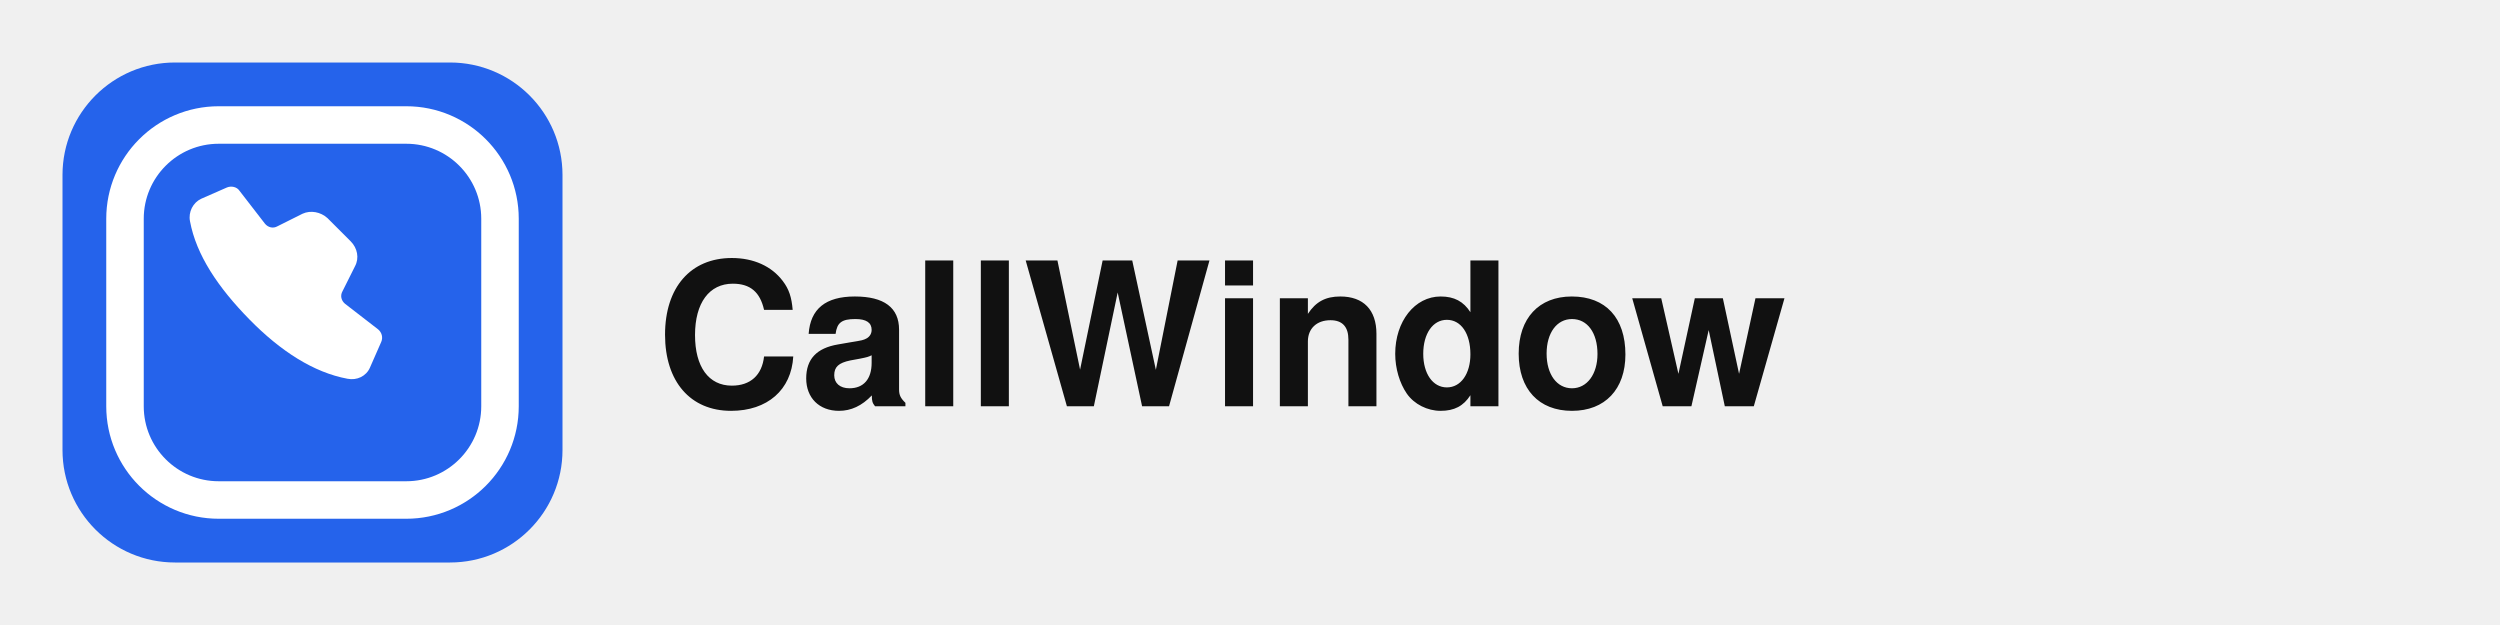
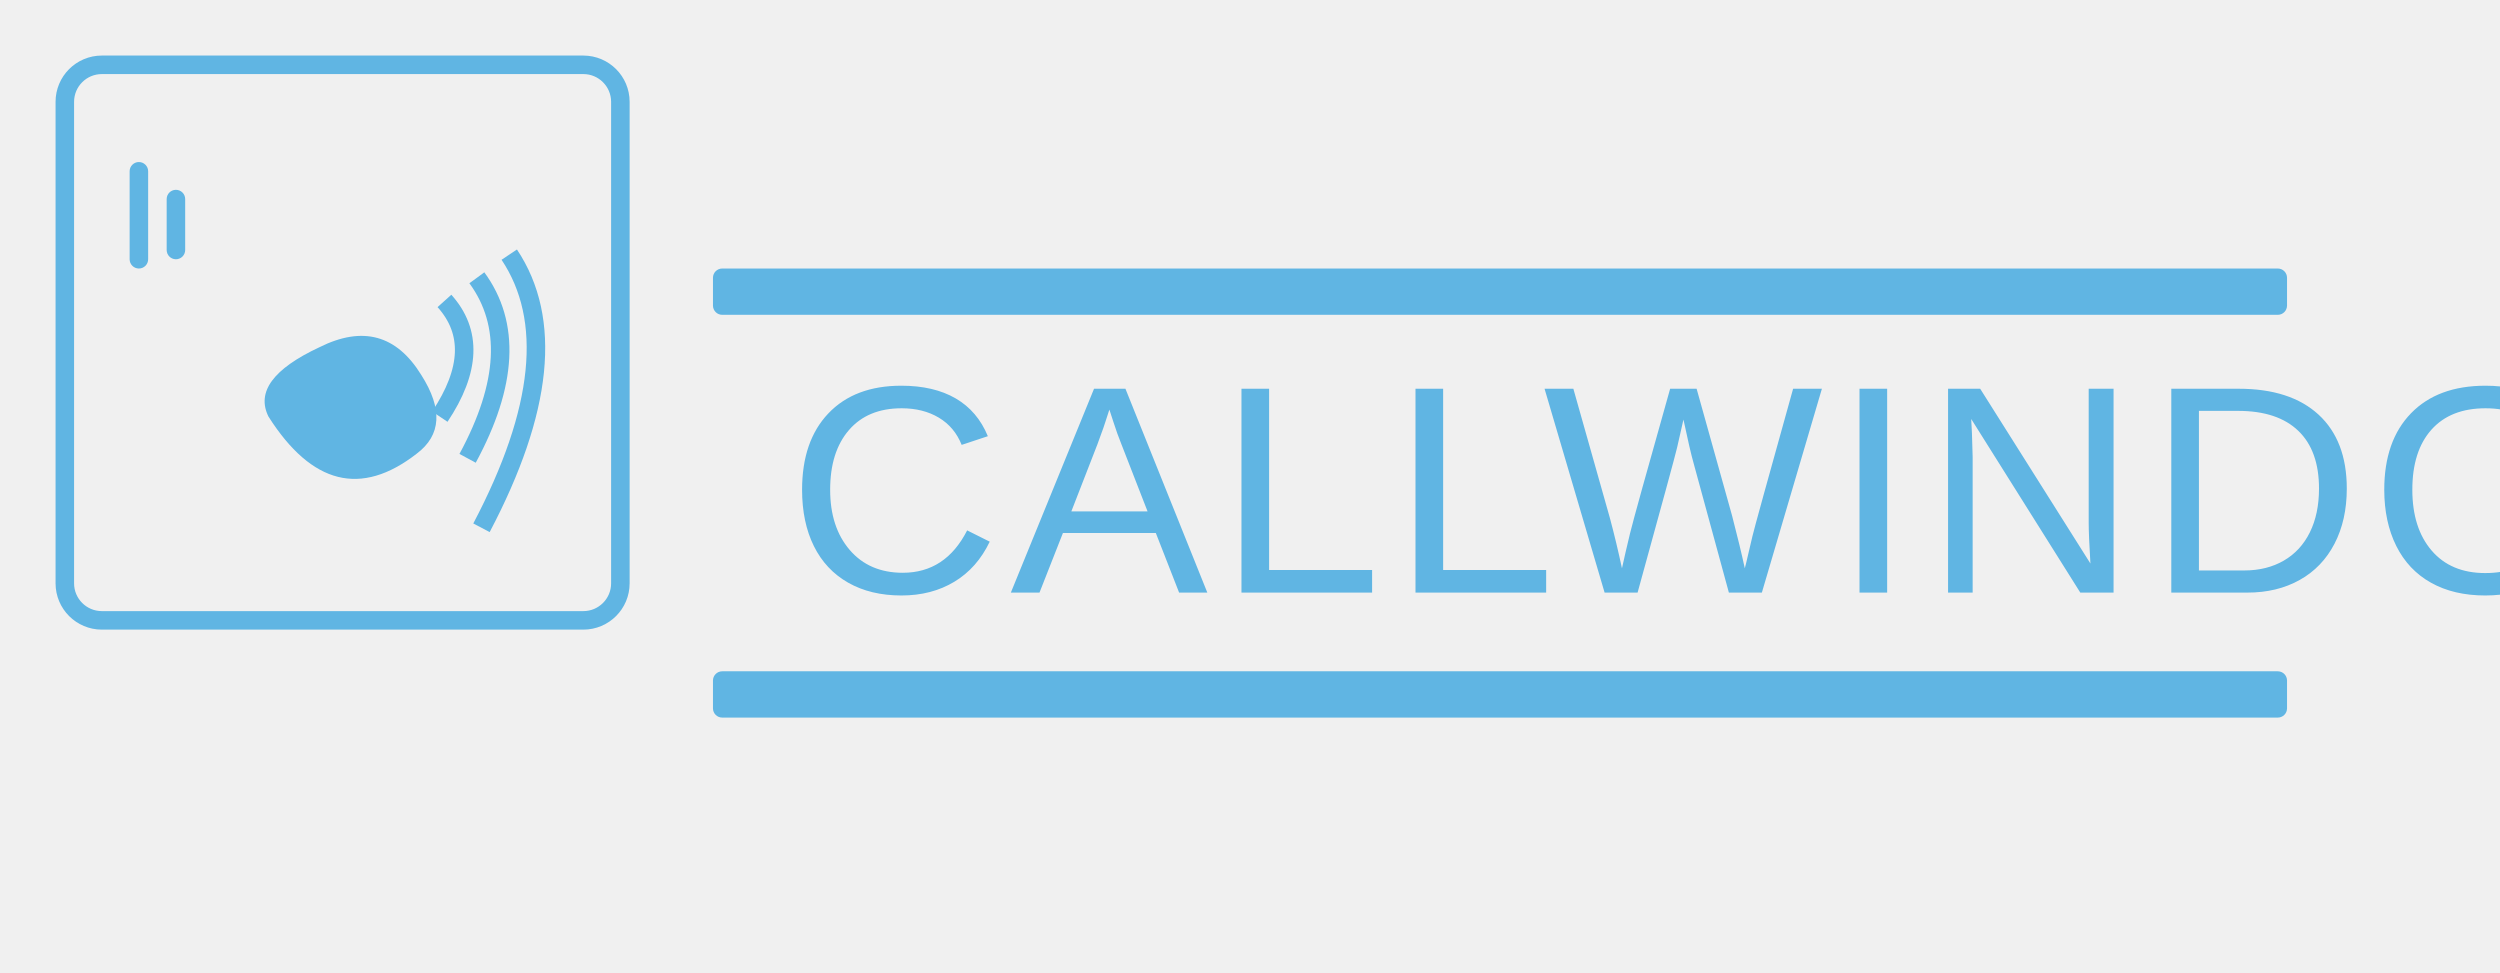
- <svg xmlns="http://www.w3.org/2000/svg" width="400" height="100" viewBox="0 0 400 100" fill="none">
-   <rect x="10" y="10" width="80" height="80" rx="18" fill="#2563eb" />
-   <rect x="20" y="20" width="60" height="60" rx="15" fill="none" stroke="#fff" stroke-width="6" />
-   <path fill="#fff" d="M47.5,36.5c1.8-1.8,4.7-1.8,6.5,0l2.1,2.1c1.1,1.1,1.4,2.7,0.7,4l-2,4c-.4.7-.2,1.5.4,2l5.3,4.1c.6.5.8,1.3.5,2l-1.8,4.1c-.6,1.4-2.1,2.1-3.6,1.8-5.4-1-10.7-4.4-15.7-9.5s-8.5-10.3-9.5-15.7c-.3-1.5.5-3,1.8-3.6l4.1-1.8c.7-.3,1.6-.1,2,.5l4.1,5.3c.5.6,1.3.8,2,.4l4-2c1.3-.6,2.9-.3,4,.7l2.1,2.1z" />
-   <text x="105" y="65" font-family="Segoe UI, Helvetica, Arial, sans-serif" font-size="32" fill="#111" font-weight="600">
-     CallWindow
-   </text>
+ <svg xmlns="http://www.w3.org/2000/svg" width="540" height="210" viewBox="0 0 540 210" fill="none">
+   <rect x="14" y="14" width="120" height="120" rx="8" fill="none" stroke="#60b5e3" stroke-width="4" />
+   <path d="M58 90 Q72 112 90 98 Q98 92 91 81 Q83 68 69 75 Q54 82 58 90 Z" fill="#60b5e3" />
+   <path d="M96 65 Q105 75 95 90" stroke="#60b5e3" stroke-width="4" fill="none" />
+   <path d="M103 60 Q114 75 101 99" stroke="#60b5e3" stroke-width="4" fill="none" />
+   <path d="M110 55 Q124 76 104 114" stroke="#60b5e3" stroke-width="4" fill="none" />
+   <rect x="28" y="35" width="4" height="23" rx="2" fill="#60b5e3" />
+   <rect x="36" y="41" width="4" height="15" rx="2" fill="#60b5e3" />
+   <rect x="154" y="58" width="340" height="10" rx="2" fill="#60b5e3" />
+   <rect x="154" y="145" width="340" height="10" rx="2" fill="#60b5e3" />
+   <text x="170" y="128" font-family="Montserrat, Arial, sans-serif" font-size="64" fill="#60b5e3" letter-spacing="2">CALLWINDOW</text>
</svg>
